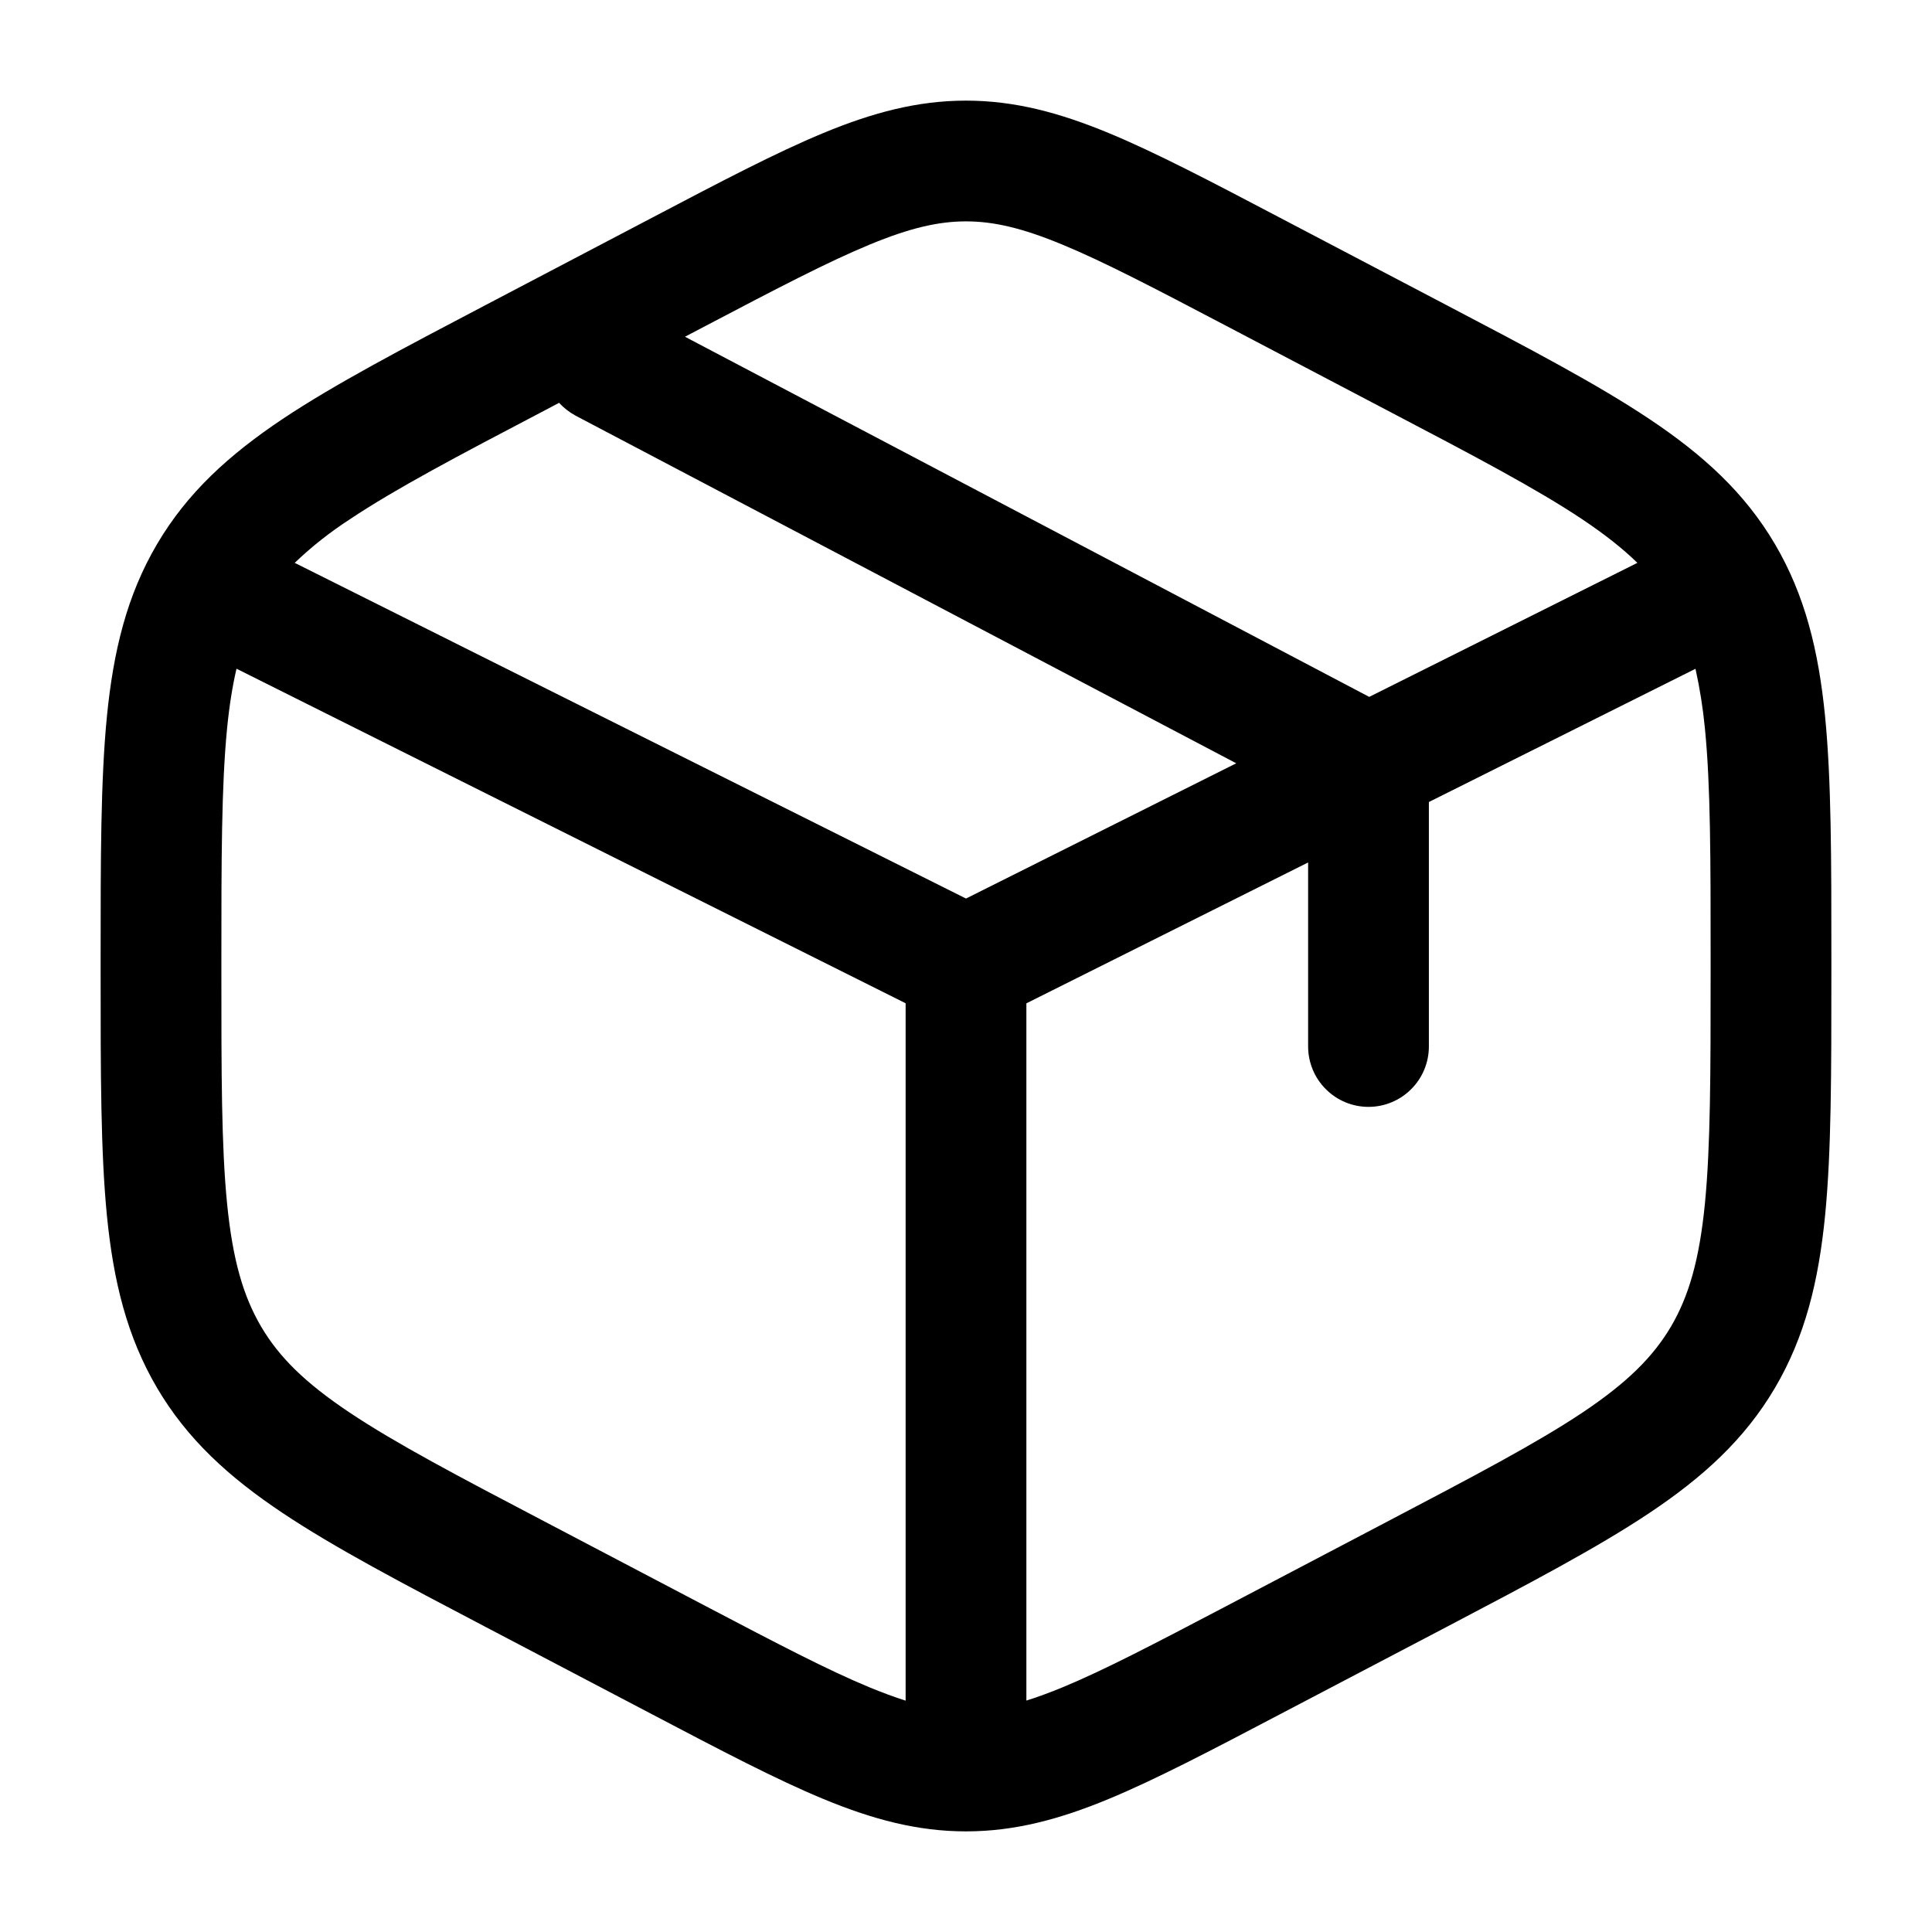
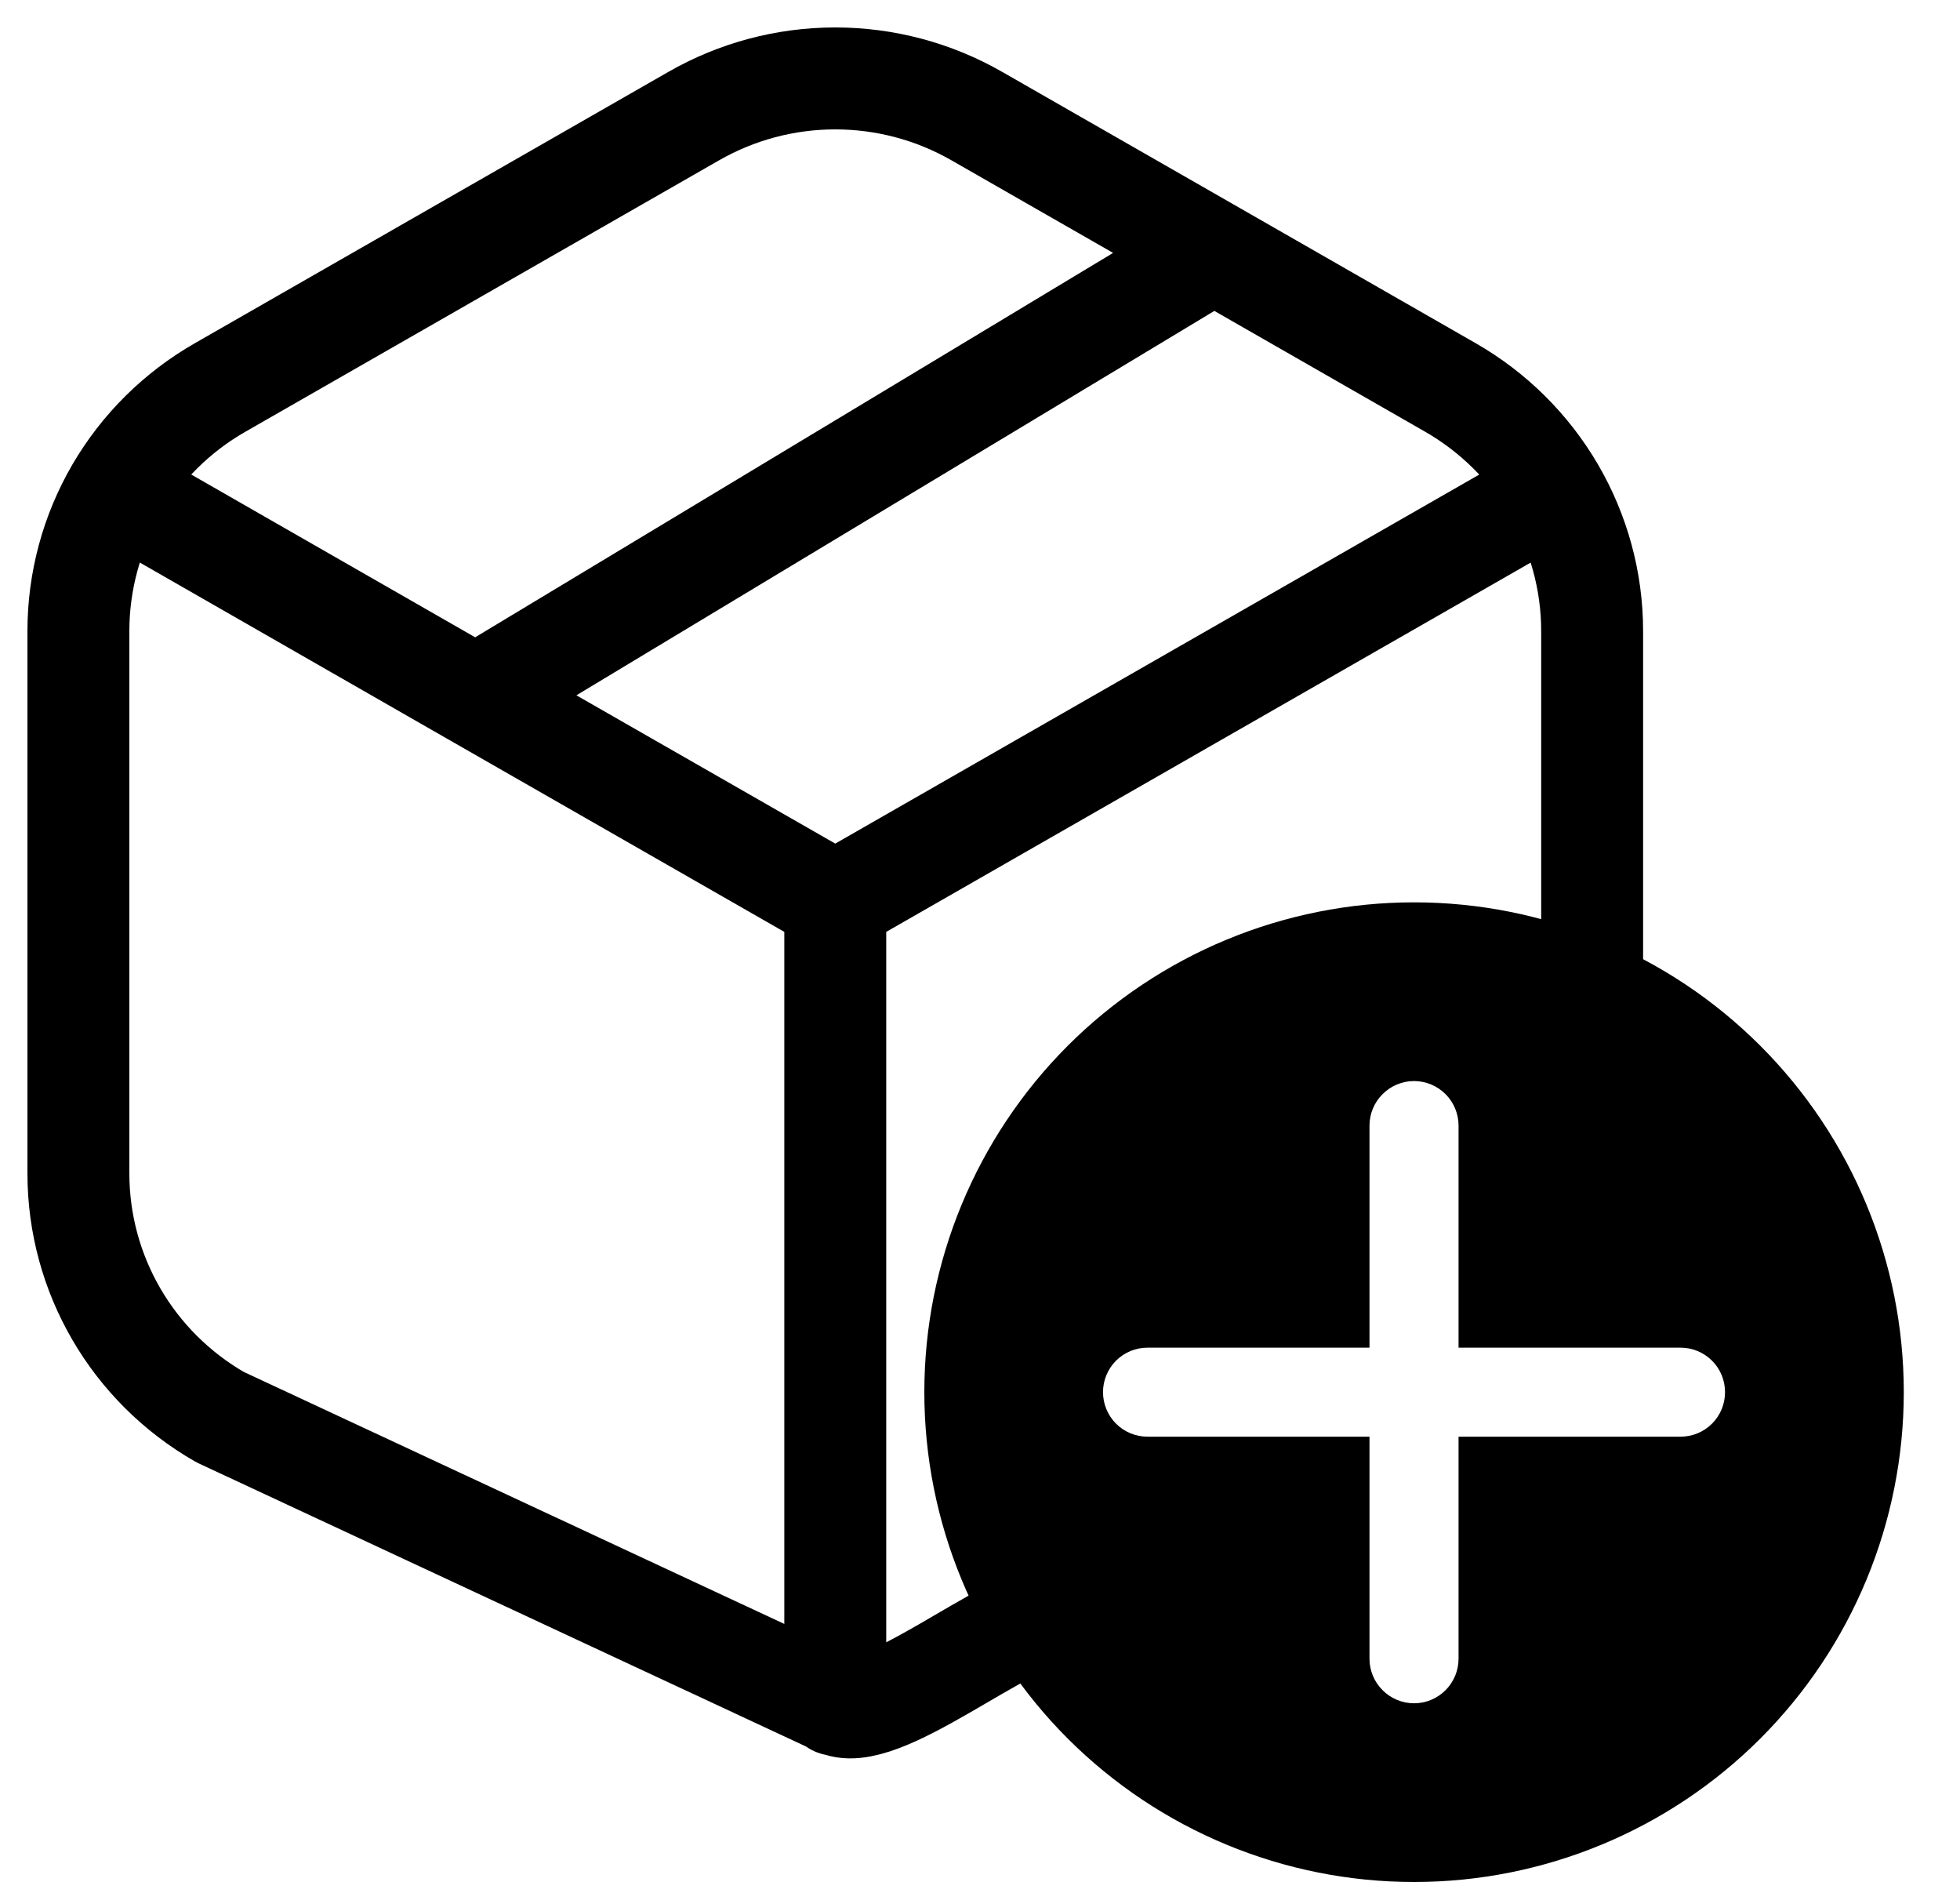
- <svg xmlns="http://www.w3.org/2000/svg" width="24" height="24" viewBox="0 0 24 24" fill="none">
-   <path fill-rule="evenodd" clip-rule="evenodd" d="M12 1.25C11.395 1.25 10.838 1.4 10.229 1.652C9.64 1.896 8.956 2.255 8.105 2.702L6.037 3.787C4.992 4.335 4.157 4.774 3.51 5.205C2.842 5.652 2.326 6.122 1.951 6.759C1.577 7.394 1.409 8.082 1.328 8.901C1.25 9.696 1.25 10.673 1.25 11.903V12.097C1.25 13.327 1.25 14.304 1.328 15.099C1.409 15.919 1.578 16.606 1.951 17.241C2.326 17.878 2.841 18.348 3.511 18.795C4.156 19.226 4.992 19.665 6.037 20.213L8.105 21.298C8.956 21.745 9.64 22.104 10.229 22.348C10.839 22.6 11.395 22.75 12 22.75C12.605 22.75 13.162 22.6 13.771 22.348C14.36 22.104 15.044 21.745 15.895 21.298L17.963 20.214C19.008 19.665 19.843 19.226 20.489 18.795C21.159 18.348 21.674 17.878 22.049 17.241C22.423 16.606 22.591 15.918 22.672 15.099C22.75 14.304 22.75 13.327 22.75 12.098V11.902C22.75 10.673 22.75 9.696 22.672 8.901C22.591 8.081 22.422 7.394 22.049 6.759C21.674 6.122 21.159 5.652 20.489 5.205C19.844 4.774 19.008 4.335 17.963 3.787L15.895 2.702C15.044 2.255 14.36 1.896 13.771 1.652C13.161 1.4 12.605 1.25 12 1.25ZM8.77 4.046C9.66 3.579 10.284 3.253 10.802 3.039C11.306 2.83 11.661 2.75 12 2.75C12.34 2.75 12.694 2.83 13.198 3.039C13.716 3.253 14.339 3.579 15.229 4.046L17.229 5.096C18.319 5.667 19.084 6.07 19.657 6.452C19.939 6.641 20.16 6.816 20.34 6.992L17.009 8.657L8.509 4.183L8.77 4.046ZM6.945 5.004L6.771 5.096C5.681 5.667 4.916 6.07 4.344 6.452C4.1 6.61 3.871 6.791 3.661 6.992L12 11.162L15.357 9.482L7.151 5.164C7.074 5.122 7.004 5.068 6.945 5.004ZM2.938 8.307C2.888 8.521 2.849 8.764 2.821 9.047C2.751 9.761 2.75 10.664 2.75 11.941V12.058C2.75 13.336 2.75 14.239 2.821 14.952C2.89 15.649 3.021 16.1 3.244 16.48C3.466 16.857 3.787 17.176 4.344 17.548C4.916 17.93 5.681 18.333 6.771 18.904L8.771 19.954C9.661 20.421 10.284 20.747 10.802 20.961C10.965 21.028 11.114 21.083 11.25 21.126V12.463L2.938 8.307ZM12.75 21.125C12.886 21.083 13.035 21.028 13.198 20.961C13.716 20.747 14.339 20.421 15.229 19.954L17.229 18.904C18.319 18.332 19.084 17.93 19.657 17.548C20.213 17.176 20.534 16.857 20.757 16.48C20.98 16.1 21.11 15.65 21.179 14.952C21.249 14.239 21.25 13.336 21.25 12.059V11.942C21.25 10.664 21.25 9.761 21.179 9.048C21.155 8.799 21.116 8.552 21.062 8.308L17.75 9.963V13C17.75 13.199 17.671 13.39 17.53 13.53C17.39 13.671 17.199 13.75 17 13.75C16.801 13.75 16.61 13.671 16.47 13.53C16.329 13.39 16.25 13.199 16.25 13V10.714L12.75 12.464V21.125Z" fill="black" />
+ <svg xmlns="http://www.w3.org/2000/svg" width="25" height="24" viewBox="0 0 25 24" fill="none">
+   <path d="M10.654 11.507L19.823 6.254M10.654 11.507L6.069 8.881M10.654 11.507V21.74M19.823 6.254C19.505 5.708 19.048 5.255 18.5 4.941L15.481 3.211M19.823 6.254C20.135 6.79 20.308 7.407 20.308 8.049V12.643M6.069 8.881L1.484 6.253M6.069 8.881L15.481 3.211M15.481 3.211L12.462 1.482C11.912 1.166 11.288 1 10.654 1C10.019 1 9.396 1.166 8.846 1.482L2.808 4.941C2.259 5.255 1.802 5.707 1.484 6.253M1.484 6.253C1.167 6.798 1 7.417 1 8.047V14.964C1 16.247 1.689 17.431 2.808 18.072L10.654 21.729C11.204 22.044 12.859 20.593 13.493 20.593" stroke="black" stroke-width="1.3" stroke-linecap="round" stroke-linejoin="round" />
+   <path fill-rule="evenodd" clip-rule="evenodd" d="M18.036 24C19.693 24 21.282 23.342 22.453 22.171C23.625 20.999 24.283 19.41 24.283 17.753C24.283 16.097 23.625 14.508 22.453 13.336C21.282 12.165 19.693 11.507 18.036 11.507C16.38 11.507 14.791 12.165 13.619 13.336C12.448 14.508 11.79 16.097 11.79 17.753C11.79 19.41 12.448 20.999 13.619 22.171C14.791 23.342 16.38 24 18.036 24ZM18.036 13.786C18.187 13.786 18.331 13.846 18.438 13.953C18.544 14.059 18.604 14.204 18.604 14.354V17.186H21.436C21.586 17.186 21.73 17.245 21.837 17.352C21.944 17.458 22.003 17.603 22.003 17.753C22.003 17.904 21.944 18.049 21.837 18.155C21.73 18.262 21.586 18.321 21.436 18.321H18.604V21.153C18.604 21.303 18.544 21.448 18.438 21.554C18.331 21.661 18.187 21.721 18.036 21.721C17.886 21.721 17.741 21.661 17.635 21.554C17.528 21.448 17.468 21.303 17.468 21.153V18.321H14.637C14.486 18.321 14.342 18.262 14.235 18.155C14.129 18.049 14.069 17.904 14.069 17.753C14.069 17.603 14.129 17.458 14.235 17.352C14.342 17.245 14.486 17.186 14.637 17.186H17.468V14.354C17.468 14.204 17.528 14.059 17.635 13.953C17.741 13.846 17.886 13.786 18.036 13.786Z" fill="black" />
</svg>
